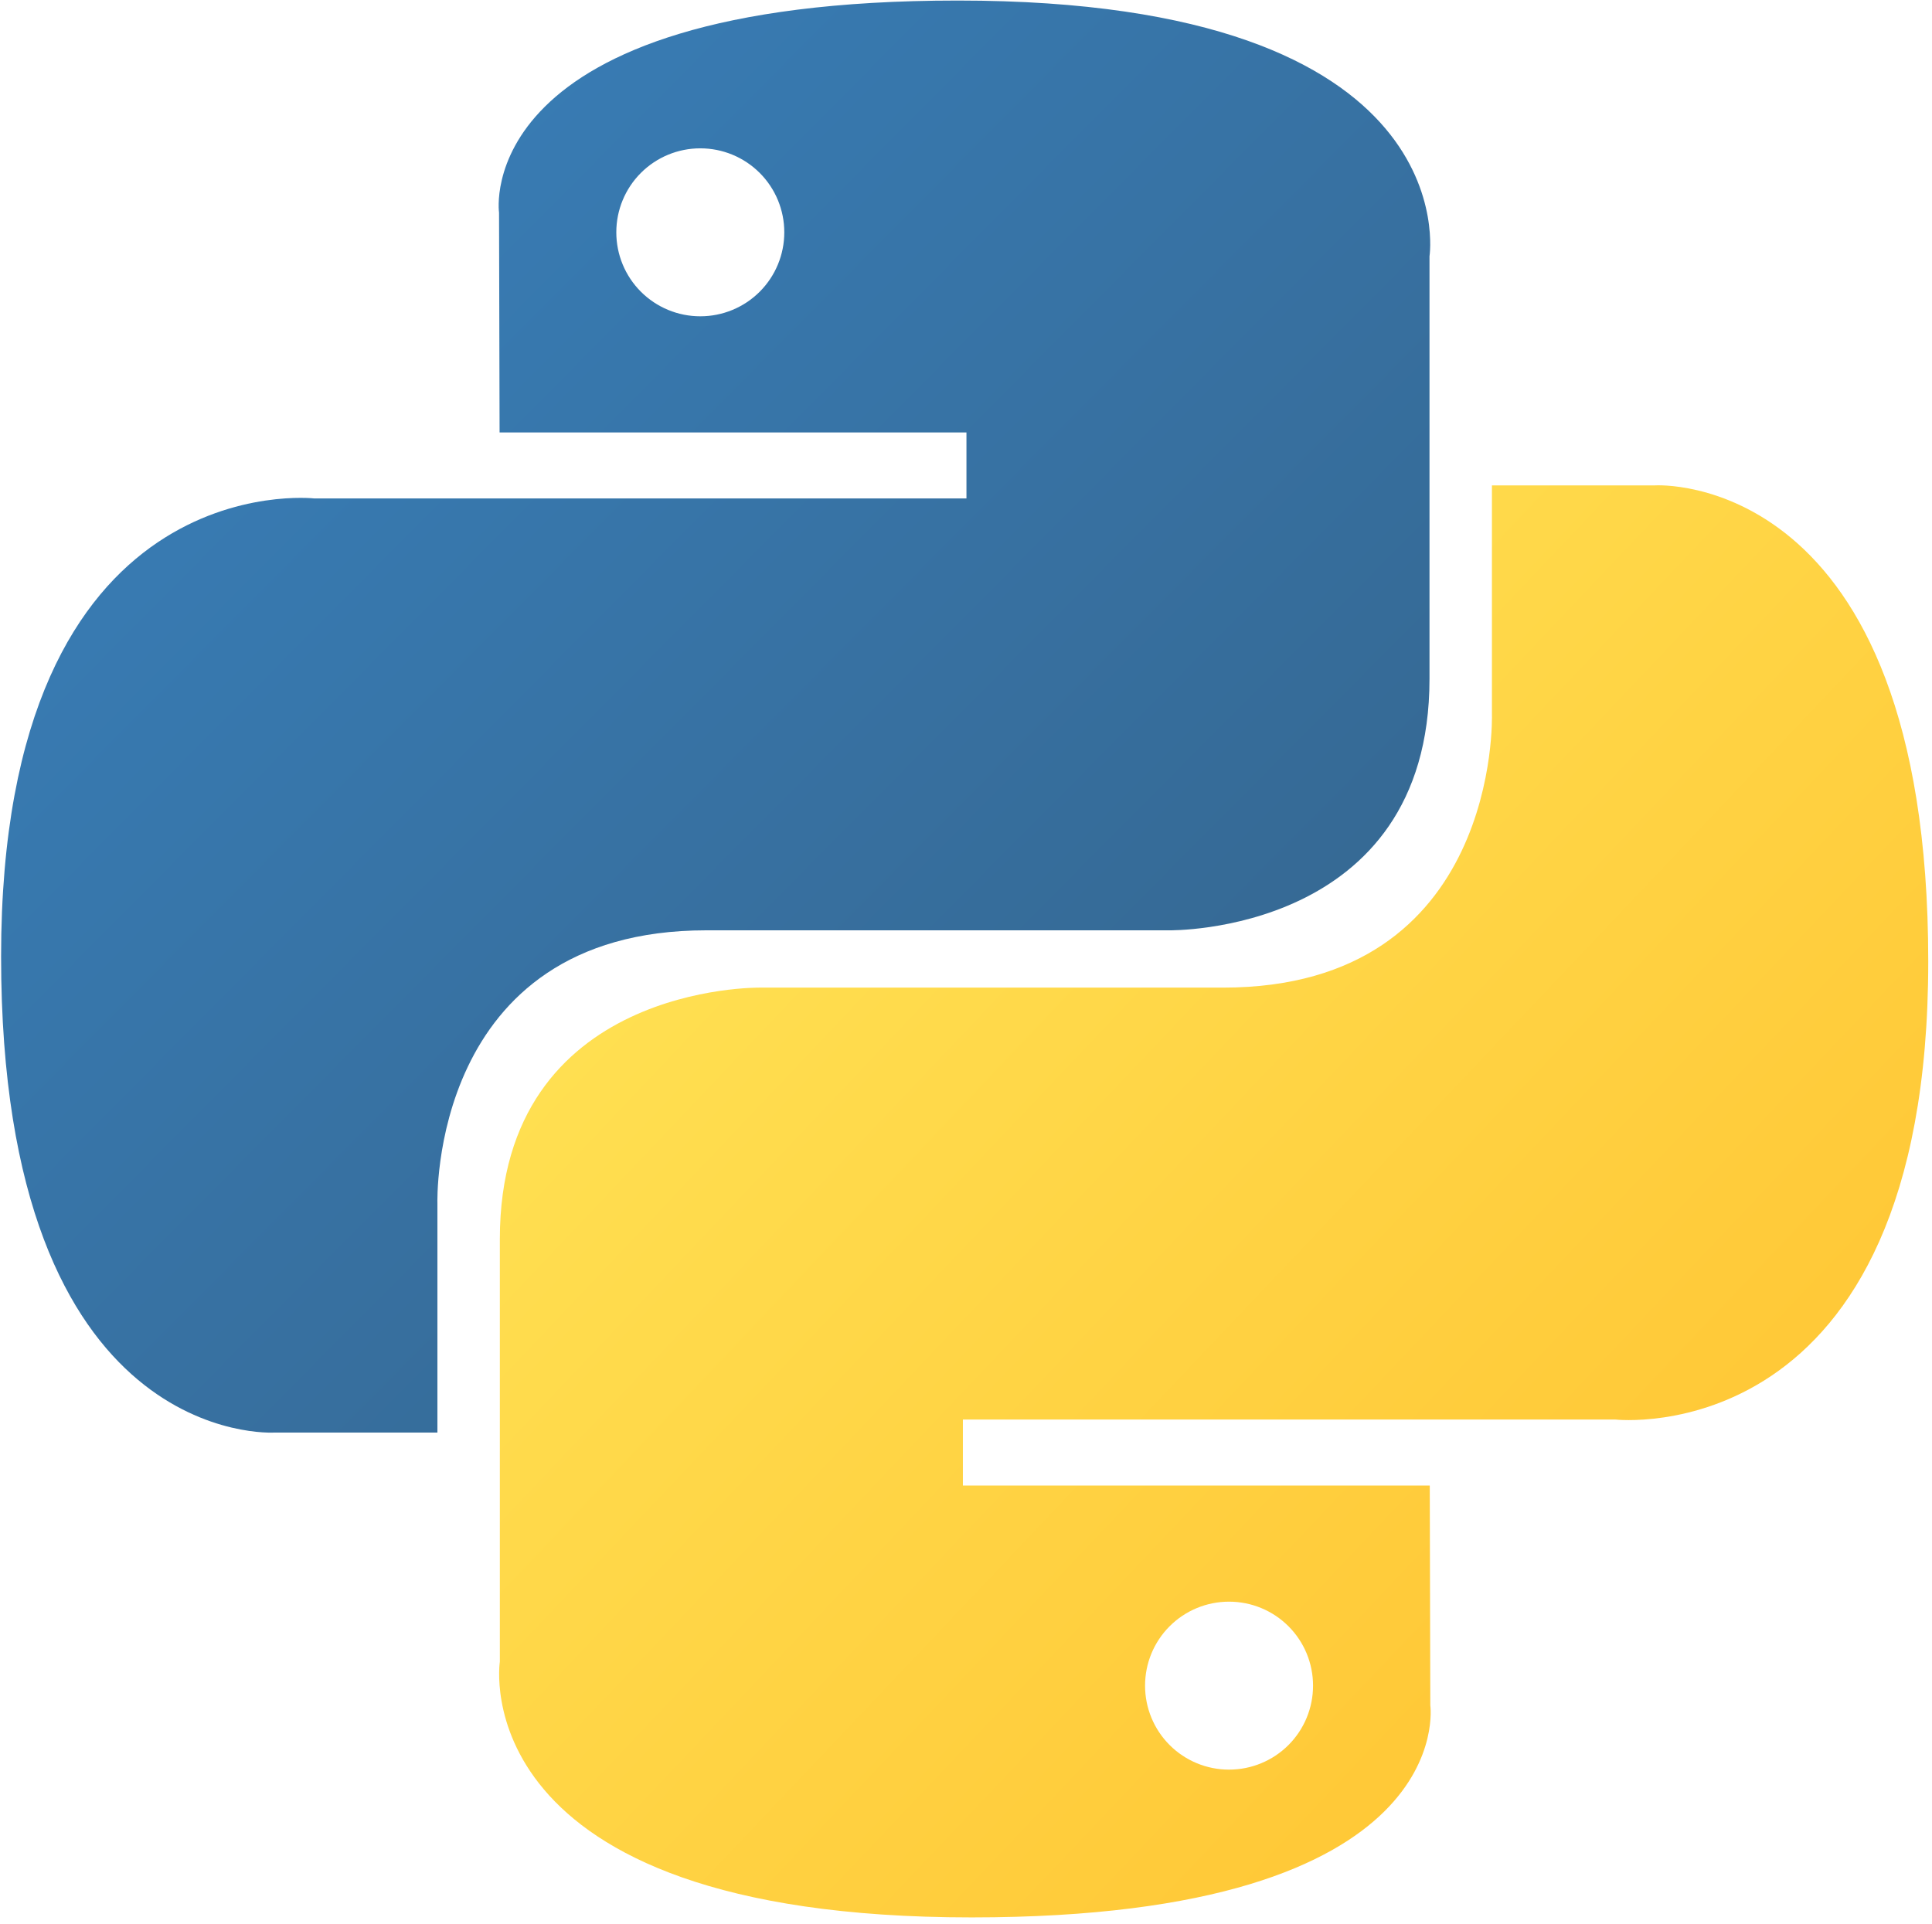
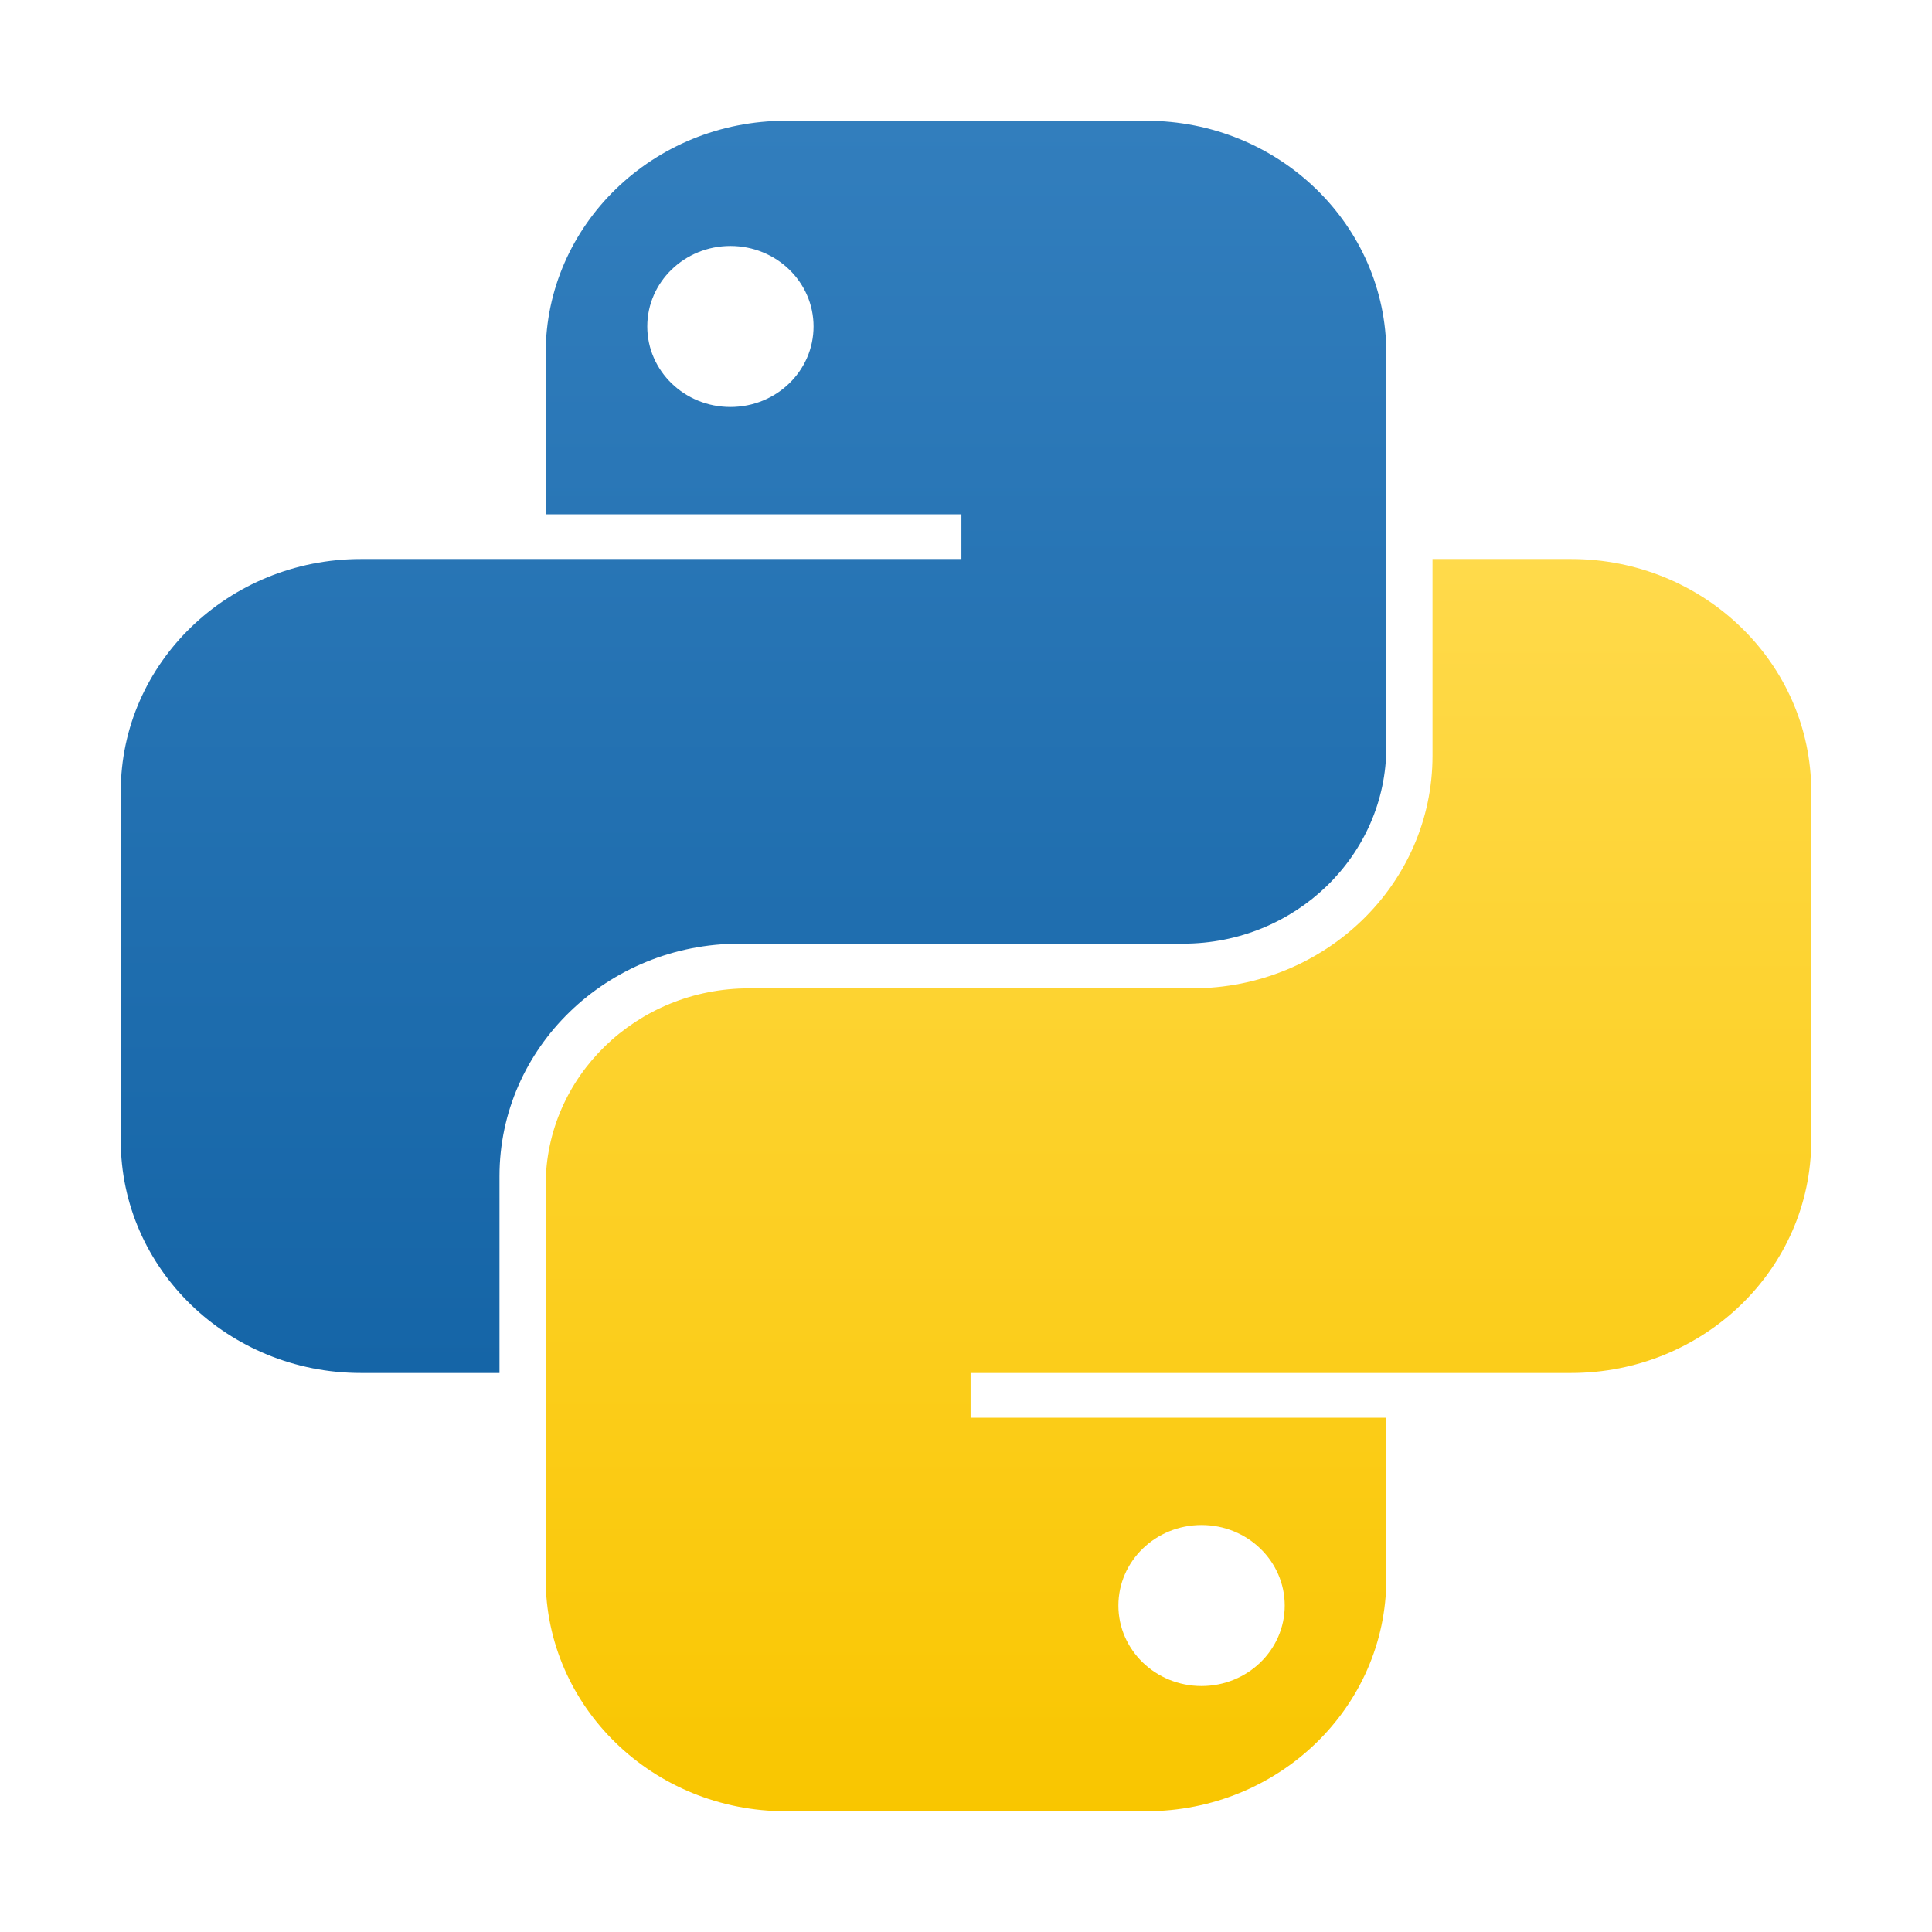
- <svg xmlns="http://www.w3.org/2000/svg" width="2500" height="2490" viewBox="0 0 256 255" preserveAspectRatio="xMinYMin meet">
+ <svg xmlns="http://www.w3.org/2000/svg" width="800px" height="800px" viewBox="0 0 32 32" fill="none">
+   <path fill-rule="evenodd" clip-rule="evenodd" d="M13.016 2C10.819 2 9.038 3.725 9.038 5.852V8.519H15.924V9.259H5.978C3.781 9.259 2 10.984 2 13.111L2 18.889C2 21.016 3.781 22.741 5.978 22.741H8.273V19.482C8.273 17.354 10.054 15.63 12.251 15.63H19.596C21.455 15.63 22.962 14.17 22.962 12.37V5.852C22.962 3.725 21.181 2 18.984 2H13.016ZM12.098 6.741C12.859 6.741 13.475 6.144 13.475 5.407C13.475 4.671 12.859 4.074 12.098 4.074C11.338 4.074 10.721 4.671 10.721 5.407C10.721 6.144 11.338 6.741 12.098 6.741Z" fill="url(#paint0_linear_87_8204)" />
+   <path fill-rule="evenodd" clip-rule="evenodd" d="M18.983 30C21.18 30 22.962 28.276 22.962 26.148V23.482L16.076 23.482L16.076 22.741L26.022 22.741C28.219 22.741 30 21.016 30 18.889V13.111C30 10.984 28.219 9.259 26.022 9.259L23.727 9.259V12.518C23.727 14.646 21.945 16.37 19.748 16.37L12.404 16.37C10.545 16.37 9.038 17.83 9.038 19.63L9.038 26.148C9.038 28.276 10.819 30 13.016 30H18.983ZM19.901 25.259C19.141 25.259 18.524 25.856 18.524 26.593C18.524 27.329 19.141 27.926 19.901 27.926C20.662 27.926 21.279 27.329 21.279 26.593C21.279 25.856 20.662 25.259 19.901 25.259Z" fill="url(#paint1_linear_87_8204)" />
  <defs>
-     <linearGradient x1="12.959%" y1="12.039%" x2="79.639%" y2="78.201%" id="a">
-       <stop stop-color="#387EB8" offset="0%" />
-       <stop stop-color="#366994" offset="100%" />
+     <linearGradient id="paint0_linear_87_8204" x1="12.481" y1="2" x2="12.481" y2="22.741" gradientUnits="userSpaceOnUse">
+       <stop stop-color="#327EBD" />
+       <stop offset="1" stop-color="#1565A7" />
    </linearGradient>
-     <linearGradient x1="19.128%" y1="20.579%" x2="90.742%" y2="88.429%" id="b">
-       <stop stop-color="#FFE052" offset="0%" />
-       <stop stop-color="#FFC331" offset="100%" />
+     <linearGradient id="paint1_linear_87_8204" x1="19.519" y1="9.259" x2="19.519" y2="30" gradientUnits="userSpaceOnUse">
+       <stop stop-color="#FFDA4B" />
+       <stop offset="1" stop-color="#F9C600" />
    </linearGradient>
  </defs>
-   <path d="M126.916.072c-64.832 0-60.784 28.115-60.784 28.115l.072 29.128h61.868v8.745H41.631S.145 61.355.145 126.77c0 65.417 36.21 63.097 36.21 63.097h21.61v-30.356s-1.165-36.21 35.632-36.21h61.362s34.475.557 34.475-33.319V33.97S194.67.072 126.916.072zM92.802 19.66a11.12 11.12 0 0 1 11.13 11.13 11.12 11.12 0 0 1-11.13 11.13 11.12 11.12 0 0 1-11.13-11.13 11.12 11.12 0 0 1 11.13-11.13z" fill="url(#a)" />
-   <path d="M128.757 254.126c64.832 0 60.784-28.115 60.784-28.115l-.072-29.127H127.6v-8.745h86.441s41.486 4.705 41.486-60.712c0-65.416-36.21-63.096-36.21-63.096h-21.61v30.355s1.165 36.21-35.632 36.21h-61.362s-34.475-.557-34.475 33.32v56.013s-5.235 33.897 62.518 33.897zm34.114-19.586a11.12 11.12 0 0 1-11.13-11.13 11.12 11.12 0 0 1 11.13-11.131 11.12 11.12 0 0 1 11.13 11.13 11.12 11.12 0 0 1-11.13 11.13z" fill="url(#b)" />
</svg>
